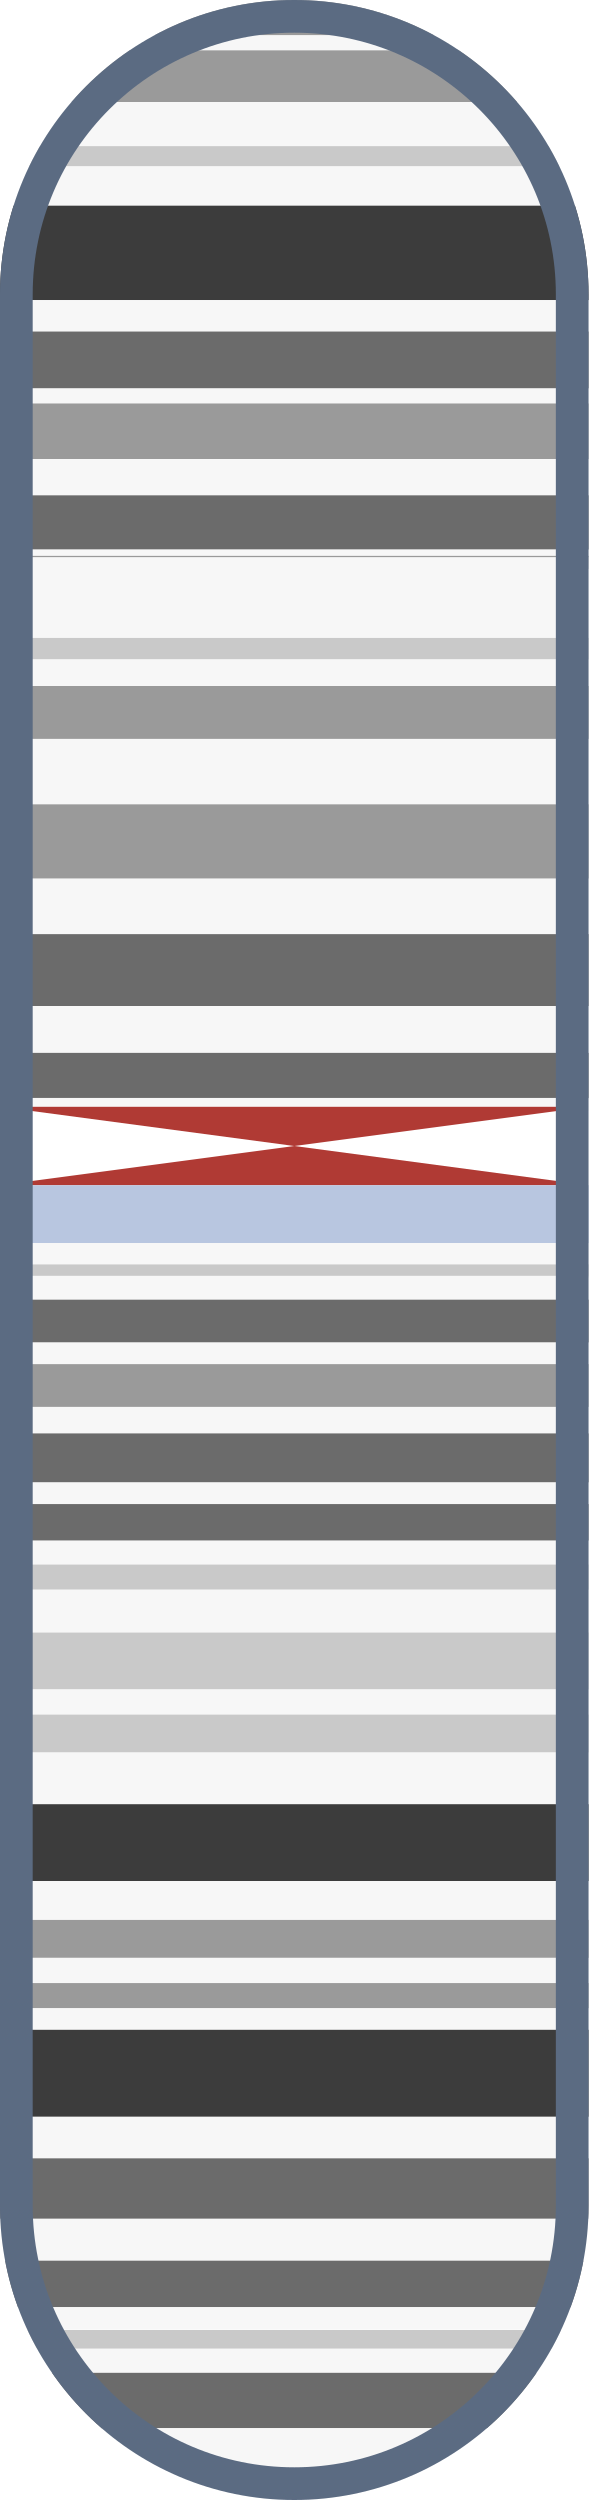
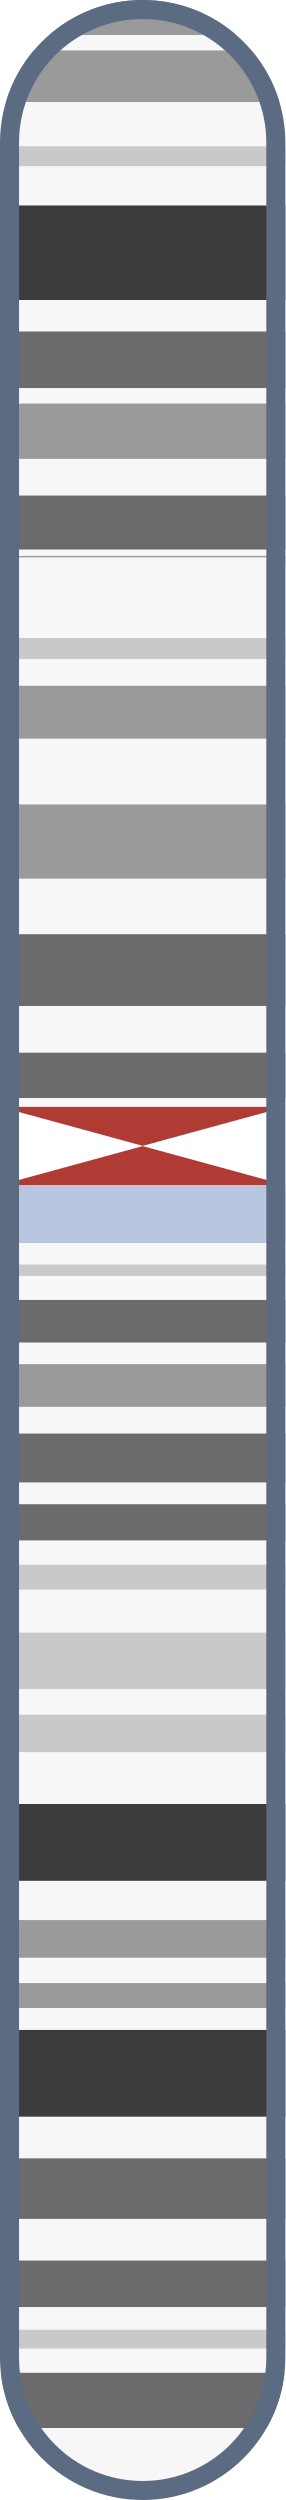
- <svg xmlns="http://www.w3.org/2000/svg" width="18" height="76.46" viewBox="0 0 18 76.46" role="img" aria-label="Chromosome 3 ideogram">
+ <svg xmlns="http://www.w3.org/2000/svg" width="12" height="105.14" viewBox="0 0 12 105.14" role="img" aria-label="Chromosome 3 ideogram">
  <defs>
    <clipPath id="chr3-body">
-       <rect width="18" height="76.46" rx="9" ry="9" />
+       <rect width="12" height="105.14" rx="6" ry="6" />
    </clipPath>
  </defs>
  <g clip-path="url(#chr3-body)">
-     <rect y="0" width="18" height="1.08" fill="#9a9a9a" />
-     <rect y="1.08" width="18" height="0.46" fill="#f7f7f7" />
-     <rect y="1.54" width="18" height="1.58" fill="#9a9a9a" />
-     <rect y="3.12" width="18" height="1.35" fill="#f7f7f7" />
-     <rect y="4.47" width="18" height="0.62" fill="#c9c9c9" />
-     <rect y="5.09" width="18" height="1.2" fill="#f7f7f7" />
-     <rect y="6.29" width="18" height="2.89" fill="#3c3c3c" />
-     <rect y="9.18" width="18" height="0.96" fill="#f7f7f7" />
-     <rect y="10.14" width="18" height="1.74" fill="#6b6b6b" />
-     <rect y="11.88" width="18" height="0.46" fill="#f7f7f7" />
-     <rect y="12.34" width="18" height="1.7" fill="#9a9a9a" />
-     <rect y="14.04" width="18" height="1.12" fill="#f7f7f7" />
-     <rect y="15.15" width="18" height="1.66" fill="#6b6b6b" />
-     <rect y="16.81" width="18" height="0.4" fill="#f7f7f7" />
-     <rect y="17" width="18" height="0.4" fill="#9a9a9a" />
-     <rect y="17.04" width="18" height="2.47" fill="#f7f7f7" />
-     <rect y="19.51" width="18" height="0.66" fill="#c9c9c9" />
-     <rect y="20.17" width="18" height="0.81" fill="#f7f7f7" />
-     <rect y="20.98" width="18" height="1.62" fill="#9a9a9a" />
-     <rect y="22.6" width="18" height="2.01" fill="#f7f7f7" />
-     <rect y="24.6" width="18" height="2.27" fill="#9a9a9a" />
-     <rect y="26.88" width="18" height="1.7" fill="#f7f7f7" />
-     <rect y="28.57" width="18" height="2.2" fill="#6b6b6b" />
-     <rect y="30.77" width="18" height="1.43" fill="#f7f7f7" />
-     <rect y="32.2" width="18" height="1.39" fill="#6b6b6b" />
-     <rect y="33.58" width="18" height="0.4" fill="#f7f7f7" />
-     <path d="M0,33.85 H18 L9,35.05 Z" fill="#b03a34" />
-     <path d="M9,35.05 L18,36.25 H0 Z" fill="#b03a34" />
-     <rect y="36.25" width="18" height="1.77" fill="#b8c6e0" />
-     <rect y="38.02" width="18" height="0.66" fill="#f7f7f7" />
-     <rect y="38.67" width="18" height="0.4" fill="#c9c9c9" />
-     <rect y="39.02" width="18" height="0.73" fill="#f7f7f7" />
-     <rect y="39.75" width="18" height="1.31" fill="#6b6b6b" />
-     <rect y="41.06" width="18" height="0.66" fill="#f7f7f7" />
-     <rect y="41.72" width="18" height="1.31" fill="#9a9a9a" />
-     <rect y="43.03" width="18" height="0.81" fill="#f7f7f7" />
-     <rect y="43.84" width="18" height="1.5" fill="#6b6b6b" />
-     <rect y="45.34" width="18" height="0.66" fill="#f7f7f7" />
-     <rect y="46" width="18" height="1.12" fill="#6b6b6b" />
-     <rect y="47.12" width="18" height="0.73" fill="#f7f7f7" />
-     <rect y="47.85" width="18" height="0.77" fill="#c9c9c9" />
-     <rect y="48.62" width="18" height="1.31" fill="#f7f7f7" />
-     <rect y="49.93" width="18" height="1.74" fill="#c9c9c9" />
-     <rect y="51.67" width="18" height="0.77" fill="#f7f7f7" />
-     <rect y="52.44" width="18" height="1.16" fill="#c9c9c9" />
-     <rect y="53.6" width="18" height="1.58" fill="#f7f7f7" />
-     <rect y="55.18" width="18" height="2.35" fill="#3c3c3c" />
-     <rect y="57.53" width="18" height="1.2" fill="#f7f7f7" />
-     <rect y="58.72" width="18" height="1.16" fill="#9a9a9a" />
-     <rect y="59.88" width="18" height="0.77" fill="#f7f7f7" />
-     <rect y="60.65" width="18" height="0.77" fill="#9a9a9a" />
-     <rect y="61.42" width="18" height="0.66" fill="#f7f7f7" />
-     <rect y="62.08" width="18" height="2.66" fill="#3c3c3c" />
-     <rect y="64.74" width="18" height="1.27" fill="#f7f7f7" />
-     <rect y="66.01" width="18" height="1.85" fill="#6b6b6b" />
-     <rect y="67.86" width="18" height="1.27" fill="#f7f7f7" />
-     <rect y="69.14" width="18" height="1.43" fill="#6b6b6b" />
-     <rect y="70.56" width="18" height="0.69" fill="#f7f7f7" />
-     <rect y="71.26" width="18" height="0.58" fill="#c9c9c9" />
-     <rect y="71.83" width="18" height="0.73" fill="#f7f7f7" />
-     <rect y="72.57" width="18" height="1.7" fill="#6b6b6b" />
-     <rect y="74.26" width="18" height="2.2" fill="#f7f7f7" />
+     <rect y="0" width="12" height="1.48" fill="#9a9a9a" />
+     <rect y="1.48" width="12" height="0.64" fill="#f7f7f7" />
+     <rect y="2.12" width="12" height="2.17" fill="#9a9a9a" />
+     <rect y="4.29" width="12" height="1.86" fill="#f7f7f7" />
+     <rect y="6.15" width="12" height="0.85" fill="#c9c9c9" />
+     <rect y="7" width="12" height="1.64" fill="#f7f7f7" />
+     <rect y="8.64" width="12" height="3.98" fill="#3c3c3c" />
+     <rect y="12.62" width="12" height="1.33" fill="#f7f7f7" />
+     <rect y="13.94" width="12" height="2.39" fill="#6b6b6b" />
+     <rect y="16.33" width="12" height="0.64" fill="#f7f7f7" />
+     <rect y="16.97" width="12" height="2.33" fill="#9a9a9a" />
+     <rect y="19.3" width="12" height="1.54" fill="#f7f7f7" />
+     <rect y="20.84" width="12" height="2.28" fill="#6b6b6b" />
+     <rect y="23.12" width="12" height="0.4" fill="#f7f7f7" />
+     <rect y="23.38" width="12" height="0.4" fill="#9a9a9a" />
+     <rect y="23.44" width="12" height="3.39" fill="#f7f7f7" />
+     <rect y="26.83" width="12" height="0.9" fill="#c9c9c9" />
+     <rect y="27.73" width="12" height="1.11" fill="#f7f7f7" />
+     <rect y="28.84" width="12" height="2.23" fill="#9a9a9a" />
+     <rect y="31.07" width="12" height="2.76" fill="#f7f7f7" />
+     <rect y="33.83" width="12" height="3.13" fill="#9a9a9a" />
+     <rect y="36.96" width="12" height="2.33" fill="#f7f7f7" />
+     <rect y="39.29" width="12" height="3.02" fill="#6b6b6b" />
+     <rect y="42.31" width="12" height="1.96" fill="#f7f7f7" />
+     <rect y="44.27" width="12" height="1.91" fill="#6b6b6b" />
+     <rect y="46.18" width="12" height="0.4" fill="#f7f7f7" />
+     <path d="M0,46.55 H12 L6,48.19 Z" fill="#b03a34" />
+     <path d="M6,48.2 L12,49.84 H0 Z" fill="#b03a34" />
+     <rect y="49.84" width="12" height="2.44" fill="#b8c6e0" />
+     <rect y="52.28" width="12" height="0.9" fill="#f7f7f7" />
+     <rect y="53.18" width="12" height="0.48" fill="#c9c9c9" />
+     <rect y="53.66" width="12" height="1.01" fill="#f7f7f7" />
+     <rect y="54.67" width="12" height="1.8" fill="#6b6b6b" />
+     <rect y="56.47" width="12" height="0.9" fill="#f7f7f7" />
+     <rect y="57.37" width="12" height="1.8" fill="#9a9a9a" />
+     <rect y="59.17" width="12" height="1.11" fill="#f7f7f7" />
+     <rect y="60.29" width="12" height="2.07" fill="#6b6b6b" />
+     <rect y="62.35" width="12" height="0.9" fill="#f7f7f7" />
+     <rect y="63.26" width="12" height="1.54" fill="#6b6b6b" />
+     <rect y="64.79" width="12" height="1.01" fill="#f7f7f7" />
+     <rect y="65.8" width="12" height="1.06" fill="#c9c9c9" />
+     <rect y="66.86" width="12" height="1.8" fill="#f7f7f7" />
+     <rect y="68.66" width="12" height="2.39" fill="#c9c9c9" />
+     <rect y="71.05" width="12" height="1.06" fill="#f7f7f7" />
+     <rect y="72.11" width="12" height="1.59" fill="#c9c9c9" />
+     <rect y="73.7" width="12" height="2.17" fill="#f7f7f7" />
+     <rect y="75.87" width="12" height="3.23" fill="#3c3c3c" />
+     <rect y="79.11" width="12" height="1.64" fill="#f7f7f7" />
+     <rect y="80.75" width="12" height="1.59" fill="#9a9a9a" />
+     <rect y="82.34" width="12" height="1.06" fill="#f7f7f7" />
+     <rect y="83.4" width="12" height="1.06" fill="#9a9a9a" />
+     <rect y="84.46" width="12" height="0.9" fill="#f7f7f7" />
+     <rect y="85.37" width="12" height="3.66" fill="#3c3c3c" />
+     <rect y="89.02" width="12" height="1.75" fill="#f7f7f7" />
+     <rect y="90.77" width="12" height="2.55" fill="#6b6b6b" />
+     <rect y="93.32" width="12" height="1.75" fill="#f7f7f7" />
+     <rect y="95.07" width="12" height="1.96" fill="#6b6b6b" />
+     <rect y="97.03" width="12" height="0.95" fill="#f7f7f7" />
+     <rect y="97.98" width="12" height="0.8" fill="#c9c9c9" />
+     <rect y="98.78" width="12" height="1.01" fill="#f7f7f7" />
+     <rect y="99.79" width="12" height="2.33" fill="#6b6b6b" />
+     <rect y="102.12" width="12" height="3.02" fill="#f7f7f7" />
  </g>
-   <rect x="0.5" y="0.5" width="17" height="75.46" rx="8.5" ry="8.5" fill="none" stroke="#5b6b82" stroke-width="1" />
+   <rect x="0.4" y="0.4" width="11.2" height="104.34" rx="5.6" ry="5.6" fill="none" stroke="#5b6b82" stroke-width="0.8" />
</svg>
